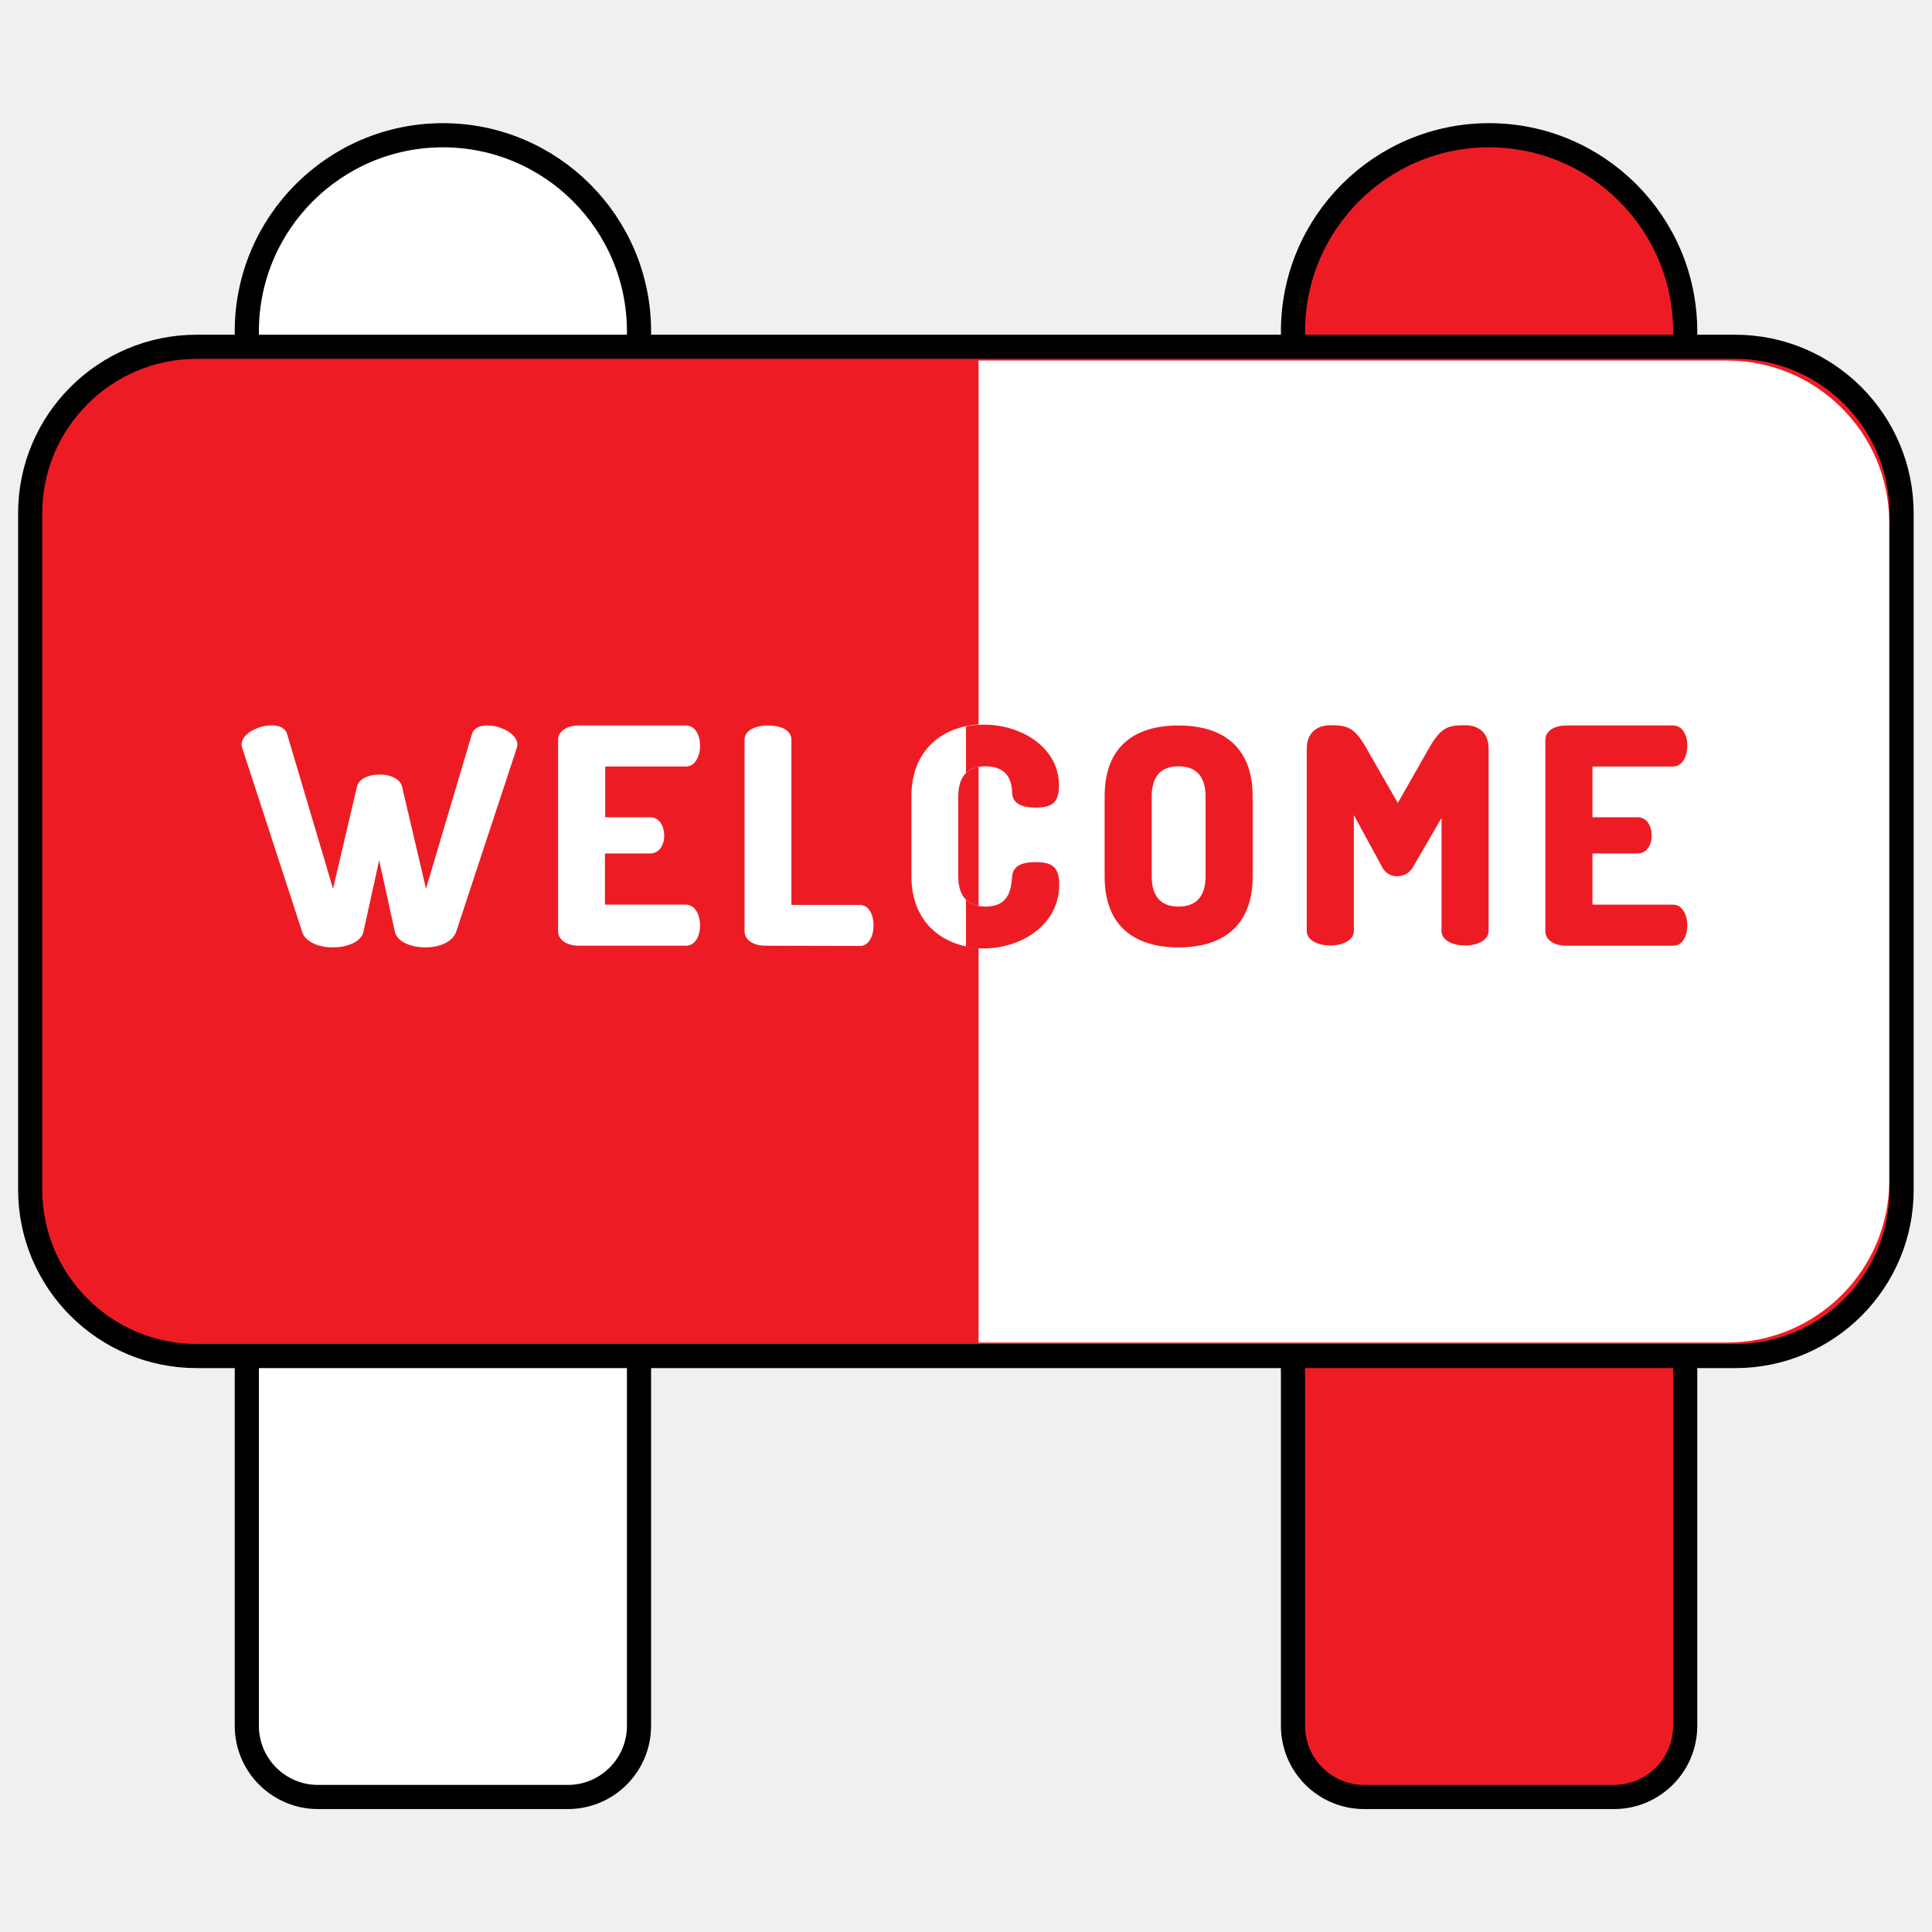
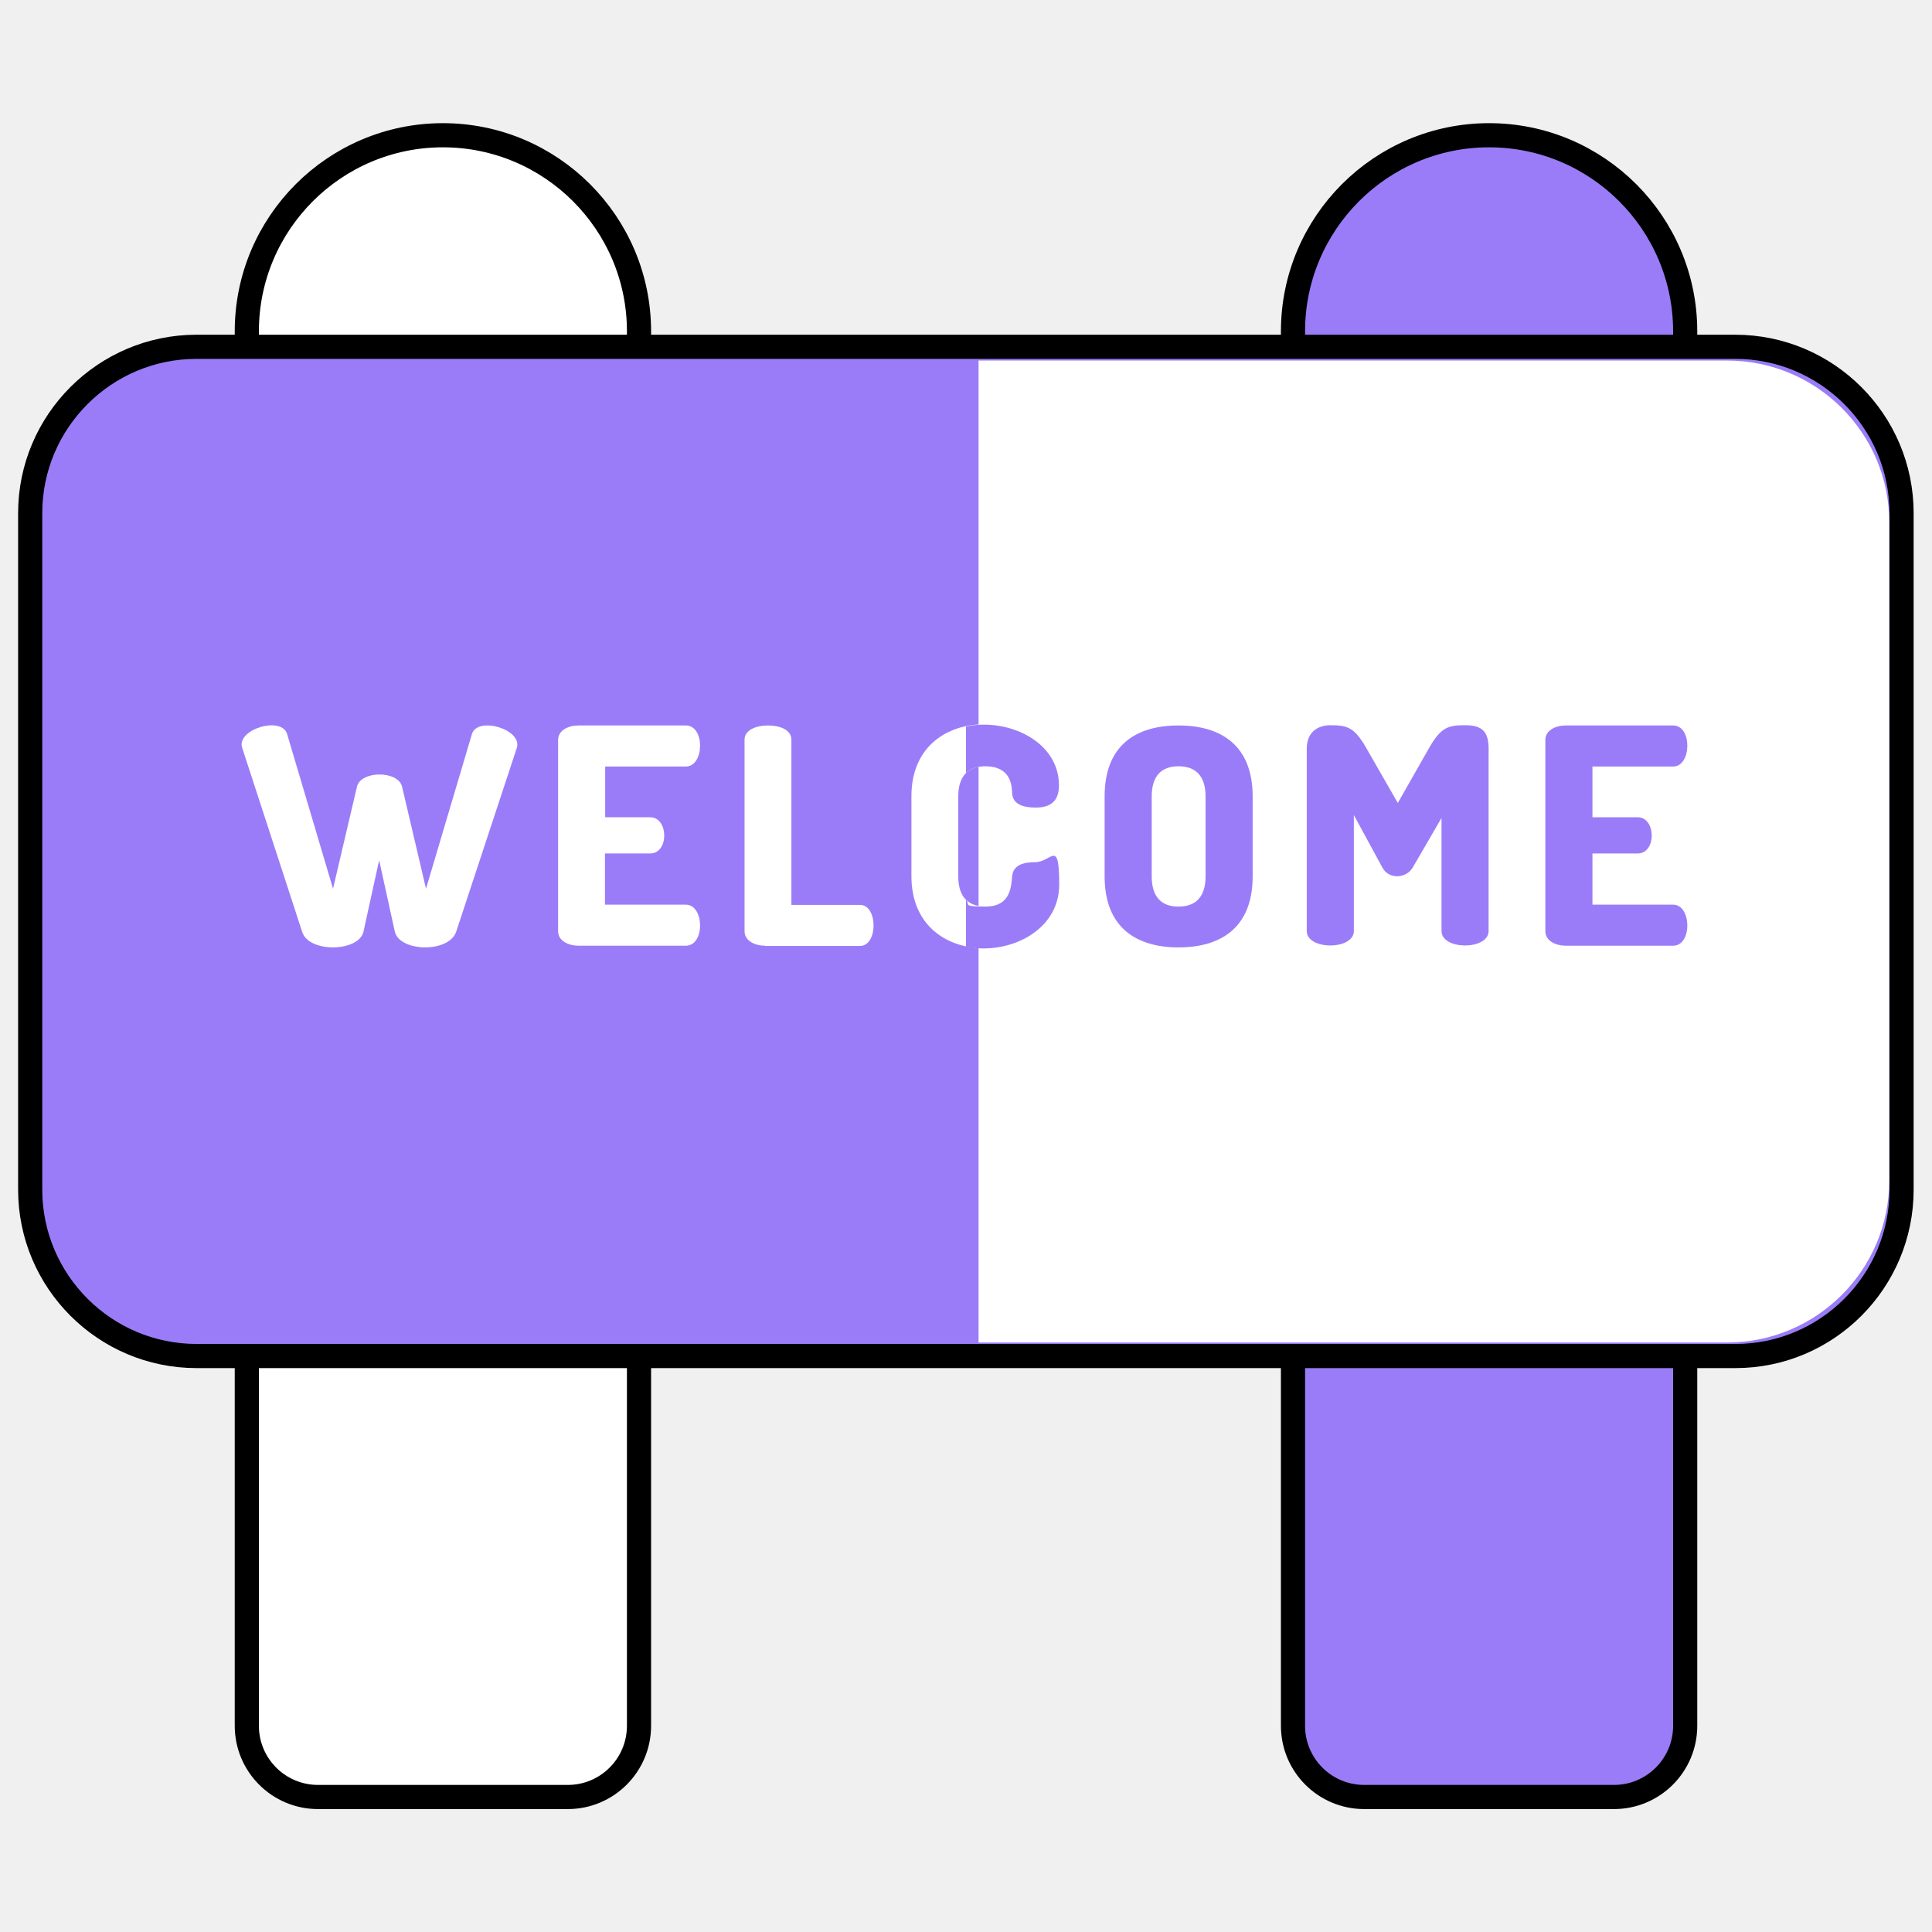
- <svg xmlns="http://www.w3.org/2000/svg" version="1.1" id="Layer_1" x="0px" y="0px" viewBox="0 0 800 800" style="enable-background:new 0 0 800 800;" xml:space="preserve">
-   <style type="text/css">
- 	.st0{fill:#ED1C24;stroke:#000000;stroke-width:10;stroke-miterlimit:10;}
- 	.st1{fill:#FFFFFF;stroke:#000000;stroke-width:10;stroke-miterlimit:10;}
- 	.st2{fill:#FFFFFF;}
- 	.st3{fill:#ED1C24;}
- </style>
+ <svg xmlns="http://www.w3.org/2000/svg" id="Layer_1" version="1.1" viewBox="0 0 800 800">
+   <defs>
+     <style>
+       .st0, .st1 {
+         fill: #fff;
+       }
+ 
+       .st0, .st2 {
+         stroke: #000;
+         stroke-miterlimit: 10;
+         stroke-width: 10px;
+       }
+ 
+       .st3, .st2 {
+         fill: #9a7cf8;
+       }
+     </style>
+   </defs>
  <g>
-     <path class="st0" d="M668.3,202.7H564.9c-16.3,0-29.5-13.2-29.5-29.5v-36c0-44.8,36.4-81.2,81.2-81.2c44.8,0,81.2,36.4,81.2,81.2   v36C697.8,189.5,684.6,202.7,668.3,202.7L668.3,202.7z" />
-     <path class="st0" d="M668.3,744.1H564.9c-16.3,0-29.5-13.2-29.5-29.5V532c0-16.3,13.2-29.5,29.5-29.5h103.4   c16.3,0,29.5,13.2,29.5,29.5v182.6C697.8,730.9,684.6,744.1,668.3,744.1L668.3,744.1z" />
+     <path class="st2" d="M668.3,202.7h-103.4c-16.3,0-29.5-13.2-29.5-29.5v-36c0-44.8,36.4-81.2,81.2-81.2s81.2,36.4,81.2,81.2v36c0,16.3-13.2,29.5-29.5,29.5h0Z" />
+     <path class="st2" d="M668.3,744.1h-103.4c-16.3,0-29.5-13.2-29.5-29.5v-182.6c0-16.3,13.2-29.5,29.5-29.5h103.4c16.3,0,29.5,13.2,29.5,29.5v182.6c0,16.3-13.2,29.5-29.5,29.5h0Z" />
  </g>
  <g>
-     <path class="st1" d="M235.1,202.7H131.7c-16.3,0-29.5-13.2-29.5-29.5v-36c0-44.8,36.4-81.2,81.2-81.2s81.2,36.4,81.2,81.2v36   C264.6,189.5,251.4,202.7,235.1,202.7z" />
-     <path class="st1" d="M235.1,744.1H131.7c-16.3,0-29.5-13.2-29.5-29.5V532c0-16.3,13.2-29.5,29.5-29.5h103.4   c16.3,0,29.5,13.2,29.5,29.5v182.6C264.6,730.9,251.4,744.1,235.1,744.1z" />
+     <path class="st0" d="M235.1,202.7h-103.4c-16.3,0-29.5-13.2-29.5-29.5v-36c0-44.8,36.4-81.2,81.2-81.2s81.2,36.4,81.2,81.2v36c0,16.3-13.2,29.5-29.5,29.5Z" />
+     <path class="st0" d="M235.1,744.1h-103.4c-16.3,0-29.5-13.2-29.5-29.5v-182.6c0-16.3,13.2-29.5,29.5-29.5h103.4c16.3,0,29.5,13.2,29.5,29.5v182.6c0,16.3-13.2,29.5-29.5,29.5Z" />
  </g>
-   <path class="st0" d="M718.6,561.5H81.4c-38,0-68.9-30.9-68.9-68.9V212.5c0-38,30.9-68.9,68.9-68.9h637.1c38,0,68.9,30.9,68.9,68.9  v280.1C787.5,530.6,756.6,561.5,718.6,561.5L718.6,561.5z" />
-   <path class="st2" d="M715.2,149.3h-310v406.6h310c37,0,67.1-30.1,67.1-67.1V216.3C782.2,179.3,752.2,149.3,715.2,149.3L715.2,149.3z  " />
+   <path class="st2" d="M718.6,561.5H81.4c-38,0-68.9-30.9-68.9-68.9V212.5c0-38,30.9-68.9,68.9-68.9h637.1c38,0,68.9,30.9,68.9,68.9v280.1c0,38-30.8,68.9-68.8,68.9h0Z" />
+   <path class="st1" d="M715.2,149.3h-310v406.6h310c37,0,67.1-30.1,67.1-67.1V216.3c0-37-30.1-67-67.1-67h0Z" />
  <g>
-     <path class="st2" d="M188.9,385.8c-3.1,9-23.5,8.3-25.4,0l-6.5-29.6l-6.5,29.6c-1.9,8.4-22.7,8.9-25.4,0l-24.8-76.1   c-2.6-7.7,16.4-13.4,18.6-5.7l19,64l9.9-42.2c1.5-6.8,17.2-6.8,18.7,0l9.9,42.2l19-64c2.2-7.6,21.1-2,18.6,5.7L188.9,385.8   L188.9,385.8z" />
-     <path class="st2" d="M250.5,338.4h18.7c7.7,0,7.9,15,0,15h-18.7v21.2H284c7.7,0,8,17,0,17h-44.4c-4.2,0-8.5-2-8.5-6v-79.2   c0-4,4.2-6,8.5-6H284c8,0,7.7,17,0,17h-33.4V338.4L250.5,338.4z" />
-     <path class="st2" d="M316.8,391.6c-4.2,0-8.5-2-8.5-6v-79.3c0-4.1,4.9-5.9,9.7-5.9c4.9,0,9.7,1.7,9.7,5.9v68.4h28.4   c7.5,0,7.5,17,0,17L316.8,391.6L316.8,391.6z" />
-     <path class="st2" d="M408,317.3c-7.1,0-11.2,4-11.2,12.5v33.1c0,8.5,4.1,12.5,11.4,12.5c10,0,10.6-7.6,11-12.5   c0.4-4.6,4.6-5.9,9.6-5.9c6.7,0,9.9,1.7,9.9,9.2c0,33-61.3,38.6-61.3-3.4v-33.1c0-42.1,61.3-35.8,61.3-4.6c0,7.5-3.1,9.2-9.7,9.2   c-5.2,0-9.5-1.4-9.7-5.9C419,325.3,418.6,317.3,408,317.3L408,317.3z" />
-     <path class="st2" d="M457.4,362.9v-33.1c0-21.5,13.3-29.4,30.6-29.4s30.7,8,30.7,29.4v33.1c0,21.5-13.5,29.4-30.7,29.4   C470.7,392.3,457.4,384.3,457.4,362.9L457.4,362.9z M499.2,329.8c0-8.6-4.2-12.5-11.2-12.5c-7,0-11.1,3.9-11.1,12.5v33.1   c0,8.6,4.1,12.5,11.1,12.5c7,0,11.2-3.9,11.2-12.5V329.8z" />
-     <path class="st2" d="M585,359.2c-2.8,4.7-10,5-12.6,0l-11.8-21.7v48c0,8-19.5,8-19.5,0v-75.5c0-7.1,4.9-9.7,9.7-9.7   c7,0,10,0.7,15.1,9.7l12.9,22.5l12.8-22.5c5.1-9,8.1-9.7,15.1-9.7c5,0,9.7,2.6,9.7,9.7v75.5c0,8-19.5,8-19.5,0v-46.8L585,359.2   L585,359.2z" />
-     <path class="st2" d="M659.4,338.4h18.7c7.7,0,7.9,15,0,15h-18.7v21.2h33.4c7.7,0,8,17,0,17h-44.4c-4.2,0-8.5-2-8.5-6v-79.2   c0-4,4.2-6,8.5-6h44.4c8,0,7.7,17,0,17h-33.4V338.4L659.4,338.4z" />
+     <path class="st1" d="M188.9,385.8c-3.1,9-23.5,8.3-25.4,0l-6.5-29.6-6.5,29.6c-1.9,8.4-22.7,8.9-25.4,0l-24.8-76.1c-2.6-7.7,16.4-13.4,18.6-5.7l19,64,9.9-42.2c1.5-6.8,17.2-6.8,18.7,0l9.9,42.2,19-64c2.2-7.6,21.1-2,18.6,5.7l-25.1,76.1h0Z" />
+     <path class="st1" d="M250.5,338.4h18.7c7.7,0,7.9,15,0,15h-18.7v21.2h33.5c7.7,0,8,17,0,17h-44.4c-4.2,0-8.5-2-8.5-6v-79.2c0-4,4.2-6,8.5-6h44.4c8,0,7.7,17,0,17h-33.4v21h-.1Z" />
+     <path class="st1" d="M316.8,391.6c-4.2,0-8.5-2-8.5-6v-79.3c0-4.1,4.9-5.9,9.7-5.9s9.7,1.7,9.7,5.9v68.4h28.4c7.5,0,7.5,17,0,17h-39.3Z" />
+     <path class="st1" d="M408,317.3c-7.1,0-11.2,4-11.2,12.5v33.1c0,8.5,4.1,12.5,11.4,12.5s10.6-7.6,11-12.5c.4-4.6,4.6-5.9,9.6-5.9s9.9,1.7,9.9,9.2c0,33-61.3,38.6-61.3-3.4v-33.1c0-42.1,61.3-35.8,61.3-4.6s-3.1,9.2-9.7,9.2-9.5-1.4-9.7-5.9c-.3-3.1-.7-11.1-11.3-11.1h0Z" />
+     <path class="st1" d="M457.4,362.9v-33.1c0-21.5,13.3-29.4,30.6-29.4s30.7,8,30.7,29.4v33.1c0,21.5-13.5,29.4-30.7,29.4s-30.6-8-30.6-29.4h0ZM499.2,329.8c0-8.6-4.2-12.5-11.2-12.5s-11.1,3.9-11.1,12.5v33.1c0,8.6,4.1,12.5,11.1,12.5s11.2-3.9,11.2-12.5v-33.1Z" />
+     <path class="st1" d="M585,359.2c-2.8,4.7-10,5-12.6,0l-11.8-21.7v48c0,8-19.5,8-19.5,0v-75.5c0-7.1,4.9-9.7,9.7-9.7,7,0,10,.7,15.1,9.7l12.9,22.5,12.8-22.5c5.1-9,8.1-9.7,15.1-9.7s9.7,2.6,9.7,9.7v75.5c0,8-19.5,8-19.5,0v-46.8l-11.9,20.5h0Z" />
+     <path class="st1" d="M659.4,338.4h18.7c7.7,0,7.9,15,0,15h-18.7v21.2h33.4c7.7,0,8,17,0,17h-44.4c-4.2,0-8.5-2-8.5-6v-79.2c0-4,4.2-6,8.5-6h44.4c8,0,7.7,17,0,17h-33.4v21h0Z" />
  </g>
  <g>
-     <path class="st3" d="M428.7,357c-5,0-9.2,1.2-9.6,5.9c-0.4,4.9-1,12.5-11,12.5c-3.4,0-6.2-0.9-8.1-2.8v19.4   c17.4,3.6,38.6-6.3,38.6-25.7C438.6,358.7,435.4,357,428.7,357L428.7,357z M400,300.8v19.3c1.9-1.9,4.6-2.8,8-2.8   c10.6,0,11,8,11.1,11.2c0.3,4.5,4.5,5.9,9.7,5.9c6.6,0,9.7-1.8,9.7-9.2C438.5,306.9,417.4,297.2,400,300.8L400,300.8z" />
-     <path class="st3" d="M457.4,362.9v-33.1c0-21.5,13.3-29.4,30.6-29.4s30.7,8,30.7,29.4v33.1c0,21.5-13.5,29.4-30.7,29.4   C470.7,392.3,457.4,384.3,457.4,362.9L457.4,362.9z M499.2,329.8c0-8.6-4.2-12.5-11.2-12.5c-7,0-11.1,3.9-11.1,12.5v33.1   c0,8.6,4.1,12.5,11.1,12.5c7,0,11.2-3.9,11.2-12.5V329.8z" />
-     <path class="st3" d="M585,359.2c-2.8,4.7-10,5-12.6,0l-11.8-21.7v48c0,8-19.5,8-19.5,0v-75.5c0-7.1,4.9-9.7,9.7-9.7   c7,0,10,0.7,15.1,9.7l12.9,22.5l12.8-22.5c5.1-9,8.1-9.7,15.1-9.7c5,0,9.7,2.6,9.7,9.7v75.5c0,8-19.5,8-19.5,0v-46.8L585,359.2   L585,359.2z" />
-     <path class="st3" d="M659.4,338.4h18.7c7.7,0,7.9,15,0,15h-18.7v21.2h33.4c7.7,0,8,17,0,17h-44.4c-4.2,0-8.5-2-8.5-6v-79.2   c0-4,4.2-6,8.5-6h44.4c8,0,7.7,17,0,17h-33.4V338.4L659.4,338.4z" />
+     <path class="st3" d="M428.7,357c-5,0-9.2,1.2-9.6,5.9-.4,4.9-1,12.5-11,12.5s-6.2-.9-8.1-2.8v19.4c17.4,3.6,38.6-6.3,38.6-25.7s-3.2-9.3-9.9-9.3h0ZM400,300.8v19.3c1.9-1.9,4.6-2.8,8-2.8,10.6,0,11,8,11.1,11.2.3,4.5,4.5,5.9,9.7,5.9s9.7-1.8,9.7-9.2c0-18.3-21.1-28-38.5-24.4h0Z" />
+     <path class="st3" d="M457.4,362.9v-33.1c0-21.5,13.3-29.4,30.6-29.4s30.7,8,30.7,29.4v33.1c0,21.5-13.5,29.4-30.7,29.4s-30.6-8-30.6-29.4h0ZM499.2,329.8c0-8.6-4.2-12.5-11.2-12.5s-11.1,3.9-11.1,12.5v33.1c0,8.6,4.1,12.5,11.1,12.5s11.2-3.9,11.2-12.5v-33.1Z" />
+     <path class="st3" d="M585,359.2c-2.8,4.7-10,5-12.6,0l-11.8-21.7v48c0,8-19.5,8-19.5,0v-75.5c0-7.1,4.9-9.7,9.7-9.7,7,0,10,.7,15.1,9.7l12.9,22.5,12.8-22.5c5.1-9,8.1-9.7,15.1-9.7s9.7,2.6,9.7,9.7v75.5c0,8-19.5,8-19.5,0v-46.8l-11.9,20.5h0Z" />
+     <path class="st3" d="M659.4,338.4h18.7c7.7,0,7.9,15,0,15h-18.7v21.2h33.4c7.7,0,8,17,0,17h-44.4c-4.2,0-8.5-2-8.5-6v-79.2c0-4,4.2-6,8.5-6h44.4c8,0,7.7,17,0,17h-33.4v21h0Z" />
  </g>
</svg>
